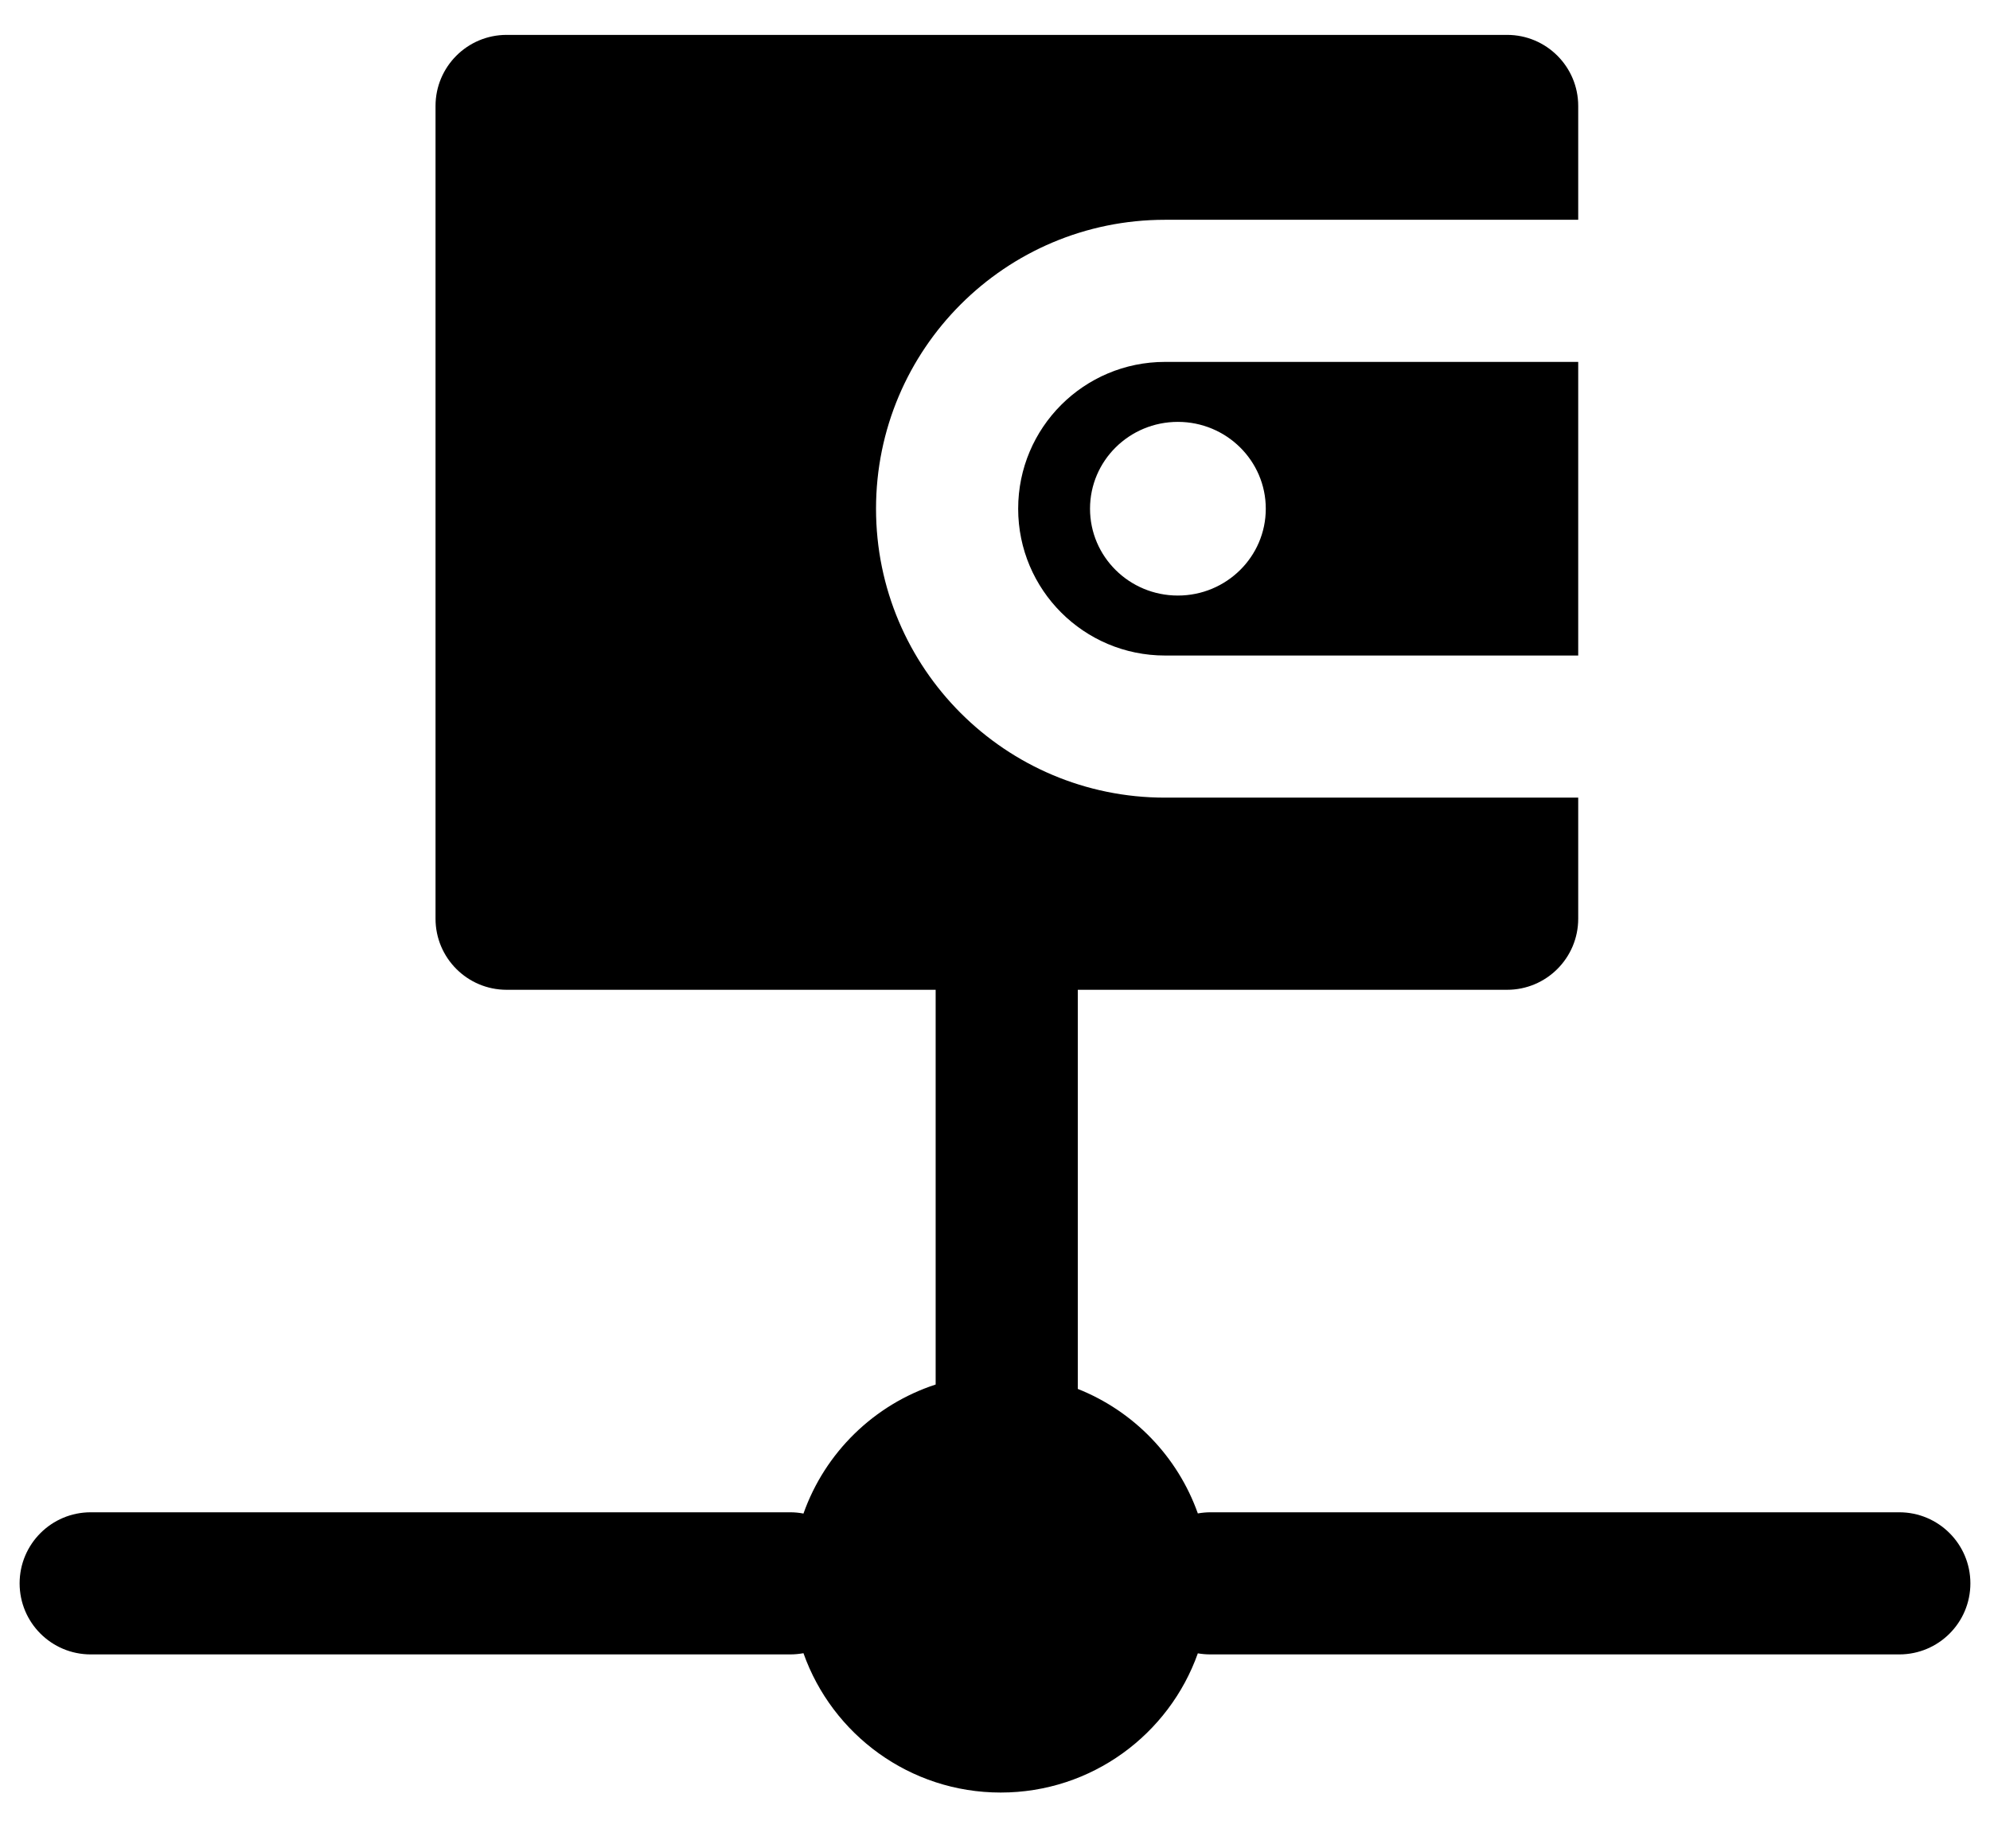
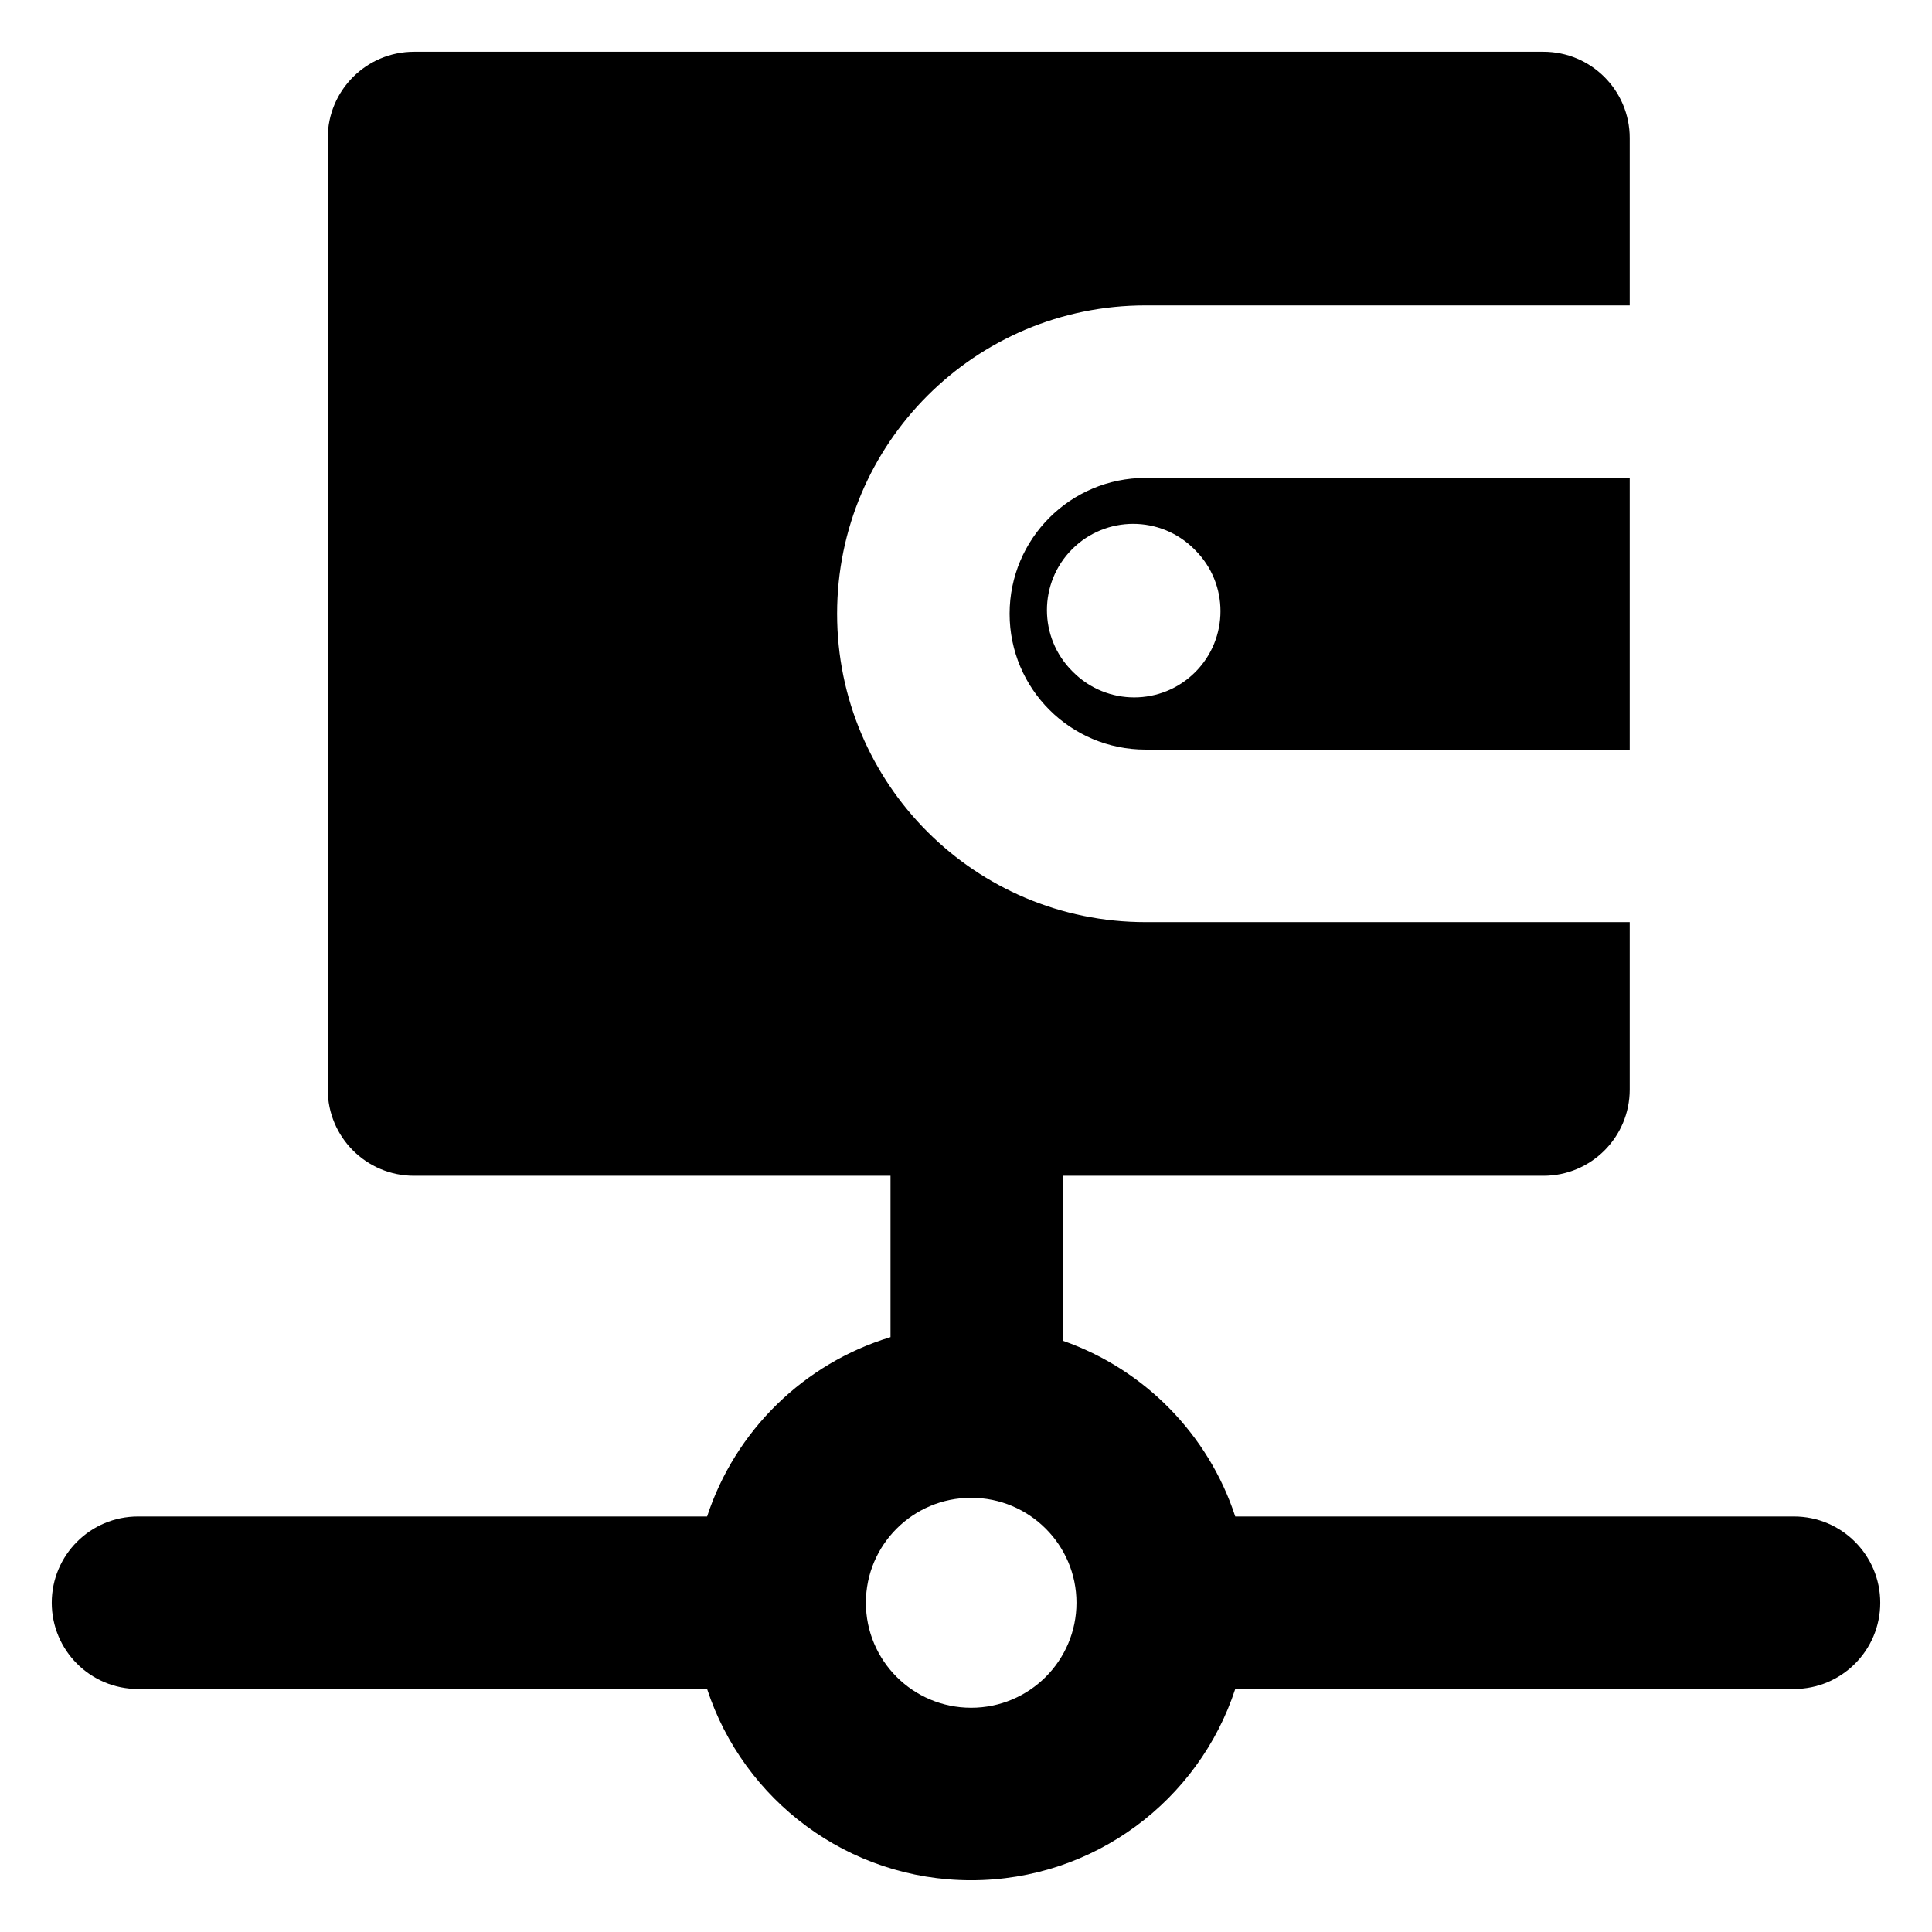
- <svg xmlns="http://www.w3.org/2000/svg" width="28" height="26" viewBox="0 0 28 26" fill="none">
-   <path fill-rule="evenodd" clip-rule="evenodd" d="M7.128 0.491H21.206C21.758 0.491 22.206 0.939 22.206 1.491V3.093H16.392C14.146 3.093 12.326 4.914 12.326 7.159C12.326 9.405 14.146 11.225 16.392 11.225H22.206V12.929C22.206 13.481 21.758 13.929 21.206 13.929H15.165L15.165 19.339V19.546C15.951 19.858 16.57 20.498 16.854 21.298C16.912 21.288 16.971 21.282 17.031 21.282H26.724C27.276 21.282 27.724 21.73 27.724 22.282C27.724 22.835 27.276 23.282 26.724 23.282H17.031C16.971 23.282 16.912 23.277 16.854 23.267C16.449 24.408 15.36 25.226 14.08 25.226C12.799 25.226 11.709 24.407 11.305 23.265C11.244 23.276 11.182 23.282 11.118 23.282H1.276C0.724 23.282 0.276 22.835 0.276 22.282C0.276 21.73 0.724 21.282 1.276 21.282H11.118C11.182 21.282 11.244 21.288 11.305 21.3C11.608 20.442 12.298 19.767 13.165 19.484V19.339L13.165 13.929H7.128C6.576 13.929 6.128 13.481 6.128 12.929V1.491C6.128 0.939 6.576 0.491 7.128 0.491ZM22.206 9.225H16.392C15.251 9.225 14.326 8.3 14.326 7.159C14.326 6.018 15.251 5.093 16.392 5.093H22.206V9.225ZM16.573 8.381C17.256 8.381 17.81 7.834 17.81 7.159C17.81 6.484 17.256 5.937 16.573 5.937C15.89 5.937 15.337 6.484 15.337 7.159C15.337 7.834 15.89 8.381 16.573 8.381Z" fill="black" />
+ <svg xmlns="http://www.w3.org/2000/svg" width="28" height="28" viewBox="0 0 28 28" fill="none">
+   <path fill-rule="evenodd" clip-rule="evenodd" d="M4.75 2C4.75 1.31 5.31 0.75 6 0.75H22.369C23.059 0.75 23.619 1.31 23.619 2V4.426H16.602C14.133 4.426 12.132 6.427 12.132 8.895C12.132 11.363 14.133 13.364 16.602 13.364H23.619V15.79C23.619 16.48 23.059 17.04 22.369 17.04H15.406V19.432C16.584 19.844 17.514 20.789 17.902 21.978H26C26.69 21.978 27.25 22.538 27.25 23.228C27.25 23.919 26.69 24.478 26 24.478H17.902C17.376 26.088 15.86 27.25 14.075 27.25C12.29 27.25 10.774 26.088 10.248 24.478H2C1.31 24.478 0.75 23.919 0.75 23.228C0.75 22.538 1.31 21.978 2 21.978H10.248C10.654 20.735 11.651 19.759 12.906 19.379V17.04H6C5.31 17.04 4.75 16.48 4.75 15.79V2ZM23.619 10.864H16.602C15.514 10.864 14.632 9.983 14.632 8.895C14.632 7.807 15.514 6.926 16.602 6.926H23.619V10.864ZM15.539 7.958C16.027 7.47 16.819 7.47 17.307 7.958L17.322 7.973C17.81 8.461 17.81 9.253 17.322 9.741C16.834 10.229 16.042 10.229 15.554 9.741L15.539 9.726C15.051 9.238 15.051 8.446 15.539 7.958ZM14.075 21.707C13.231 21.707 12.549 22.39 12.549 23.228C12.549 24.067 13.231 24.75 14.075 24.75C14.919 24.75 15.601 24.067 15.601 23.228C15.601 22.39 14.919 21.707 14.075 21.707Z" fill="black" />
</svg>
